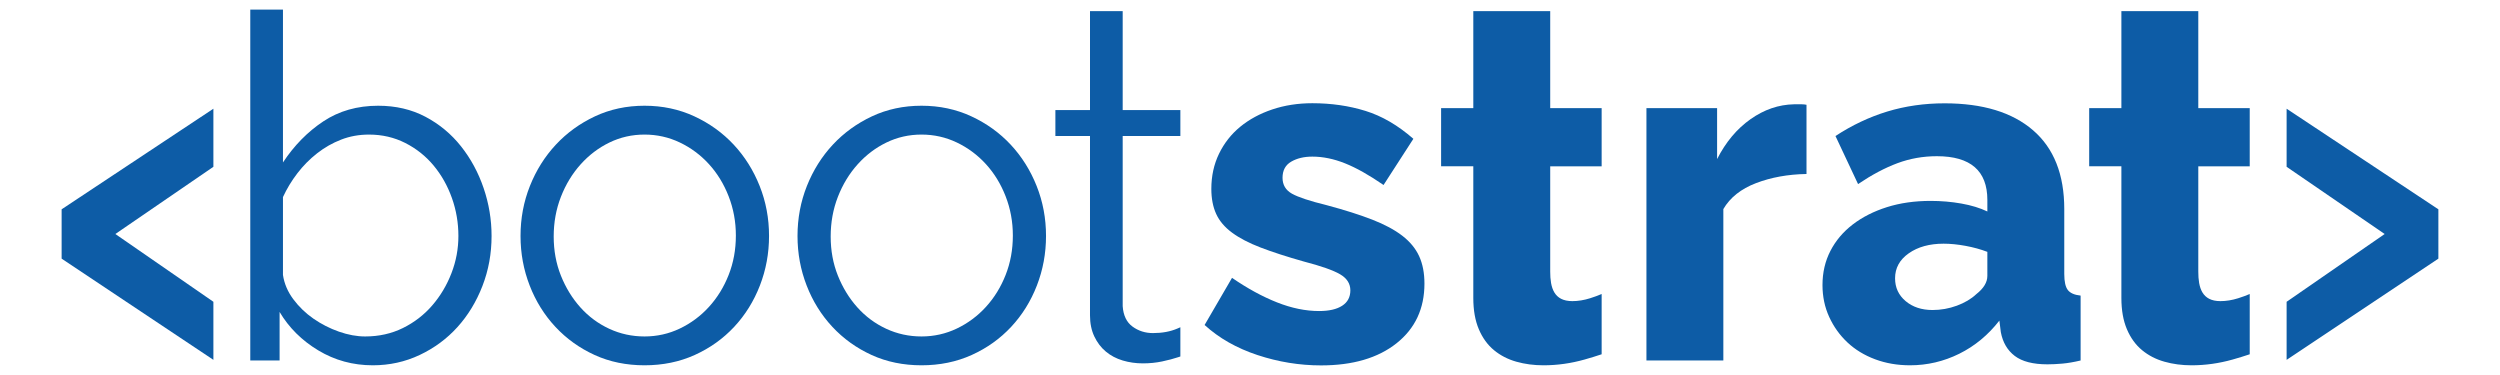
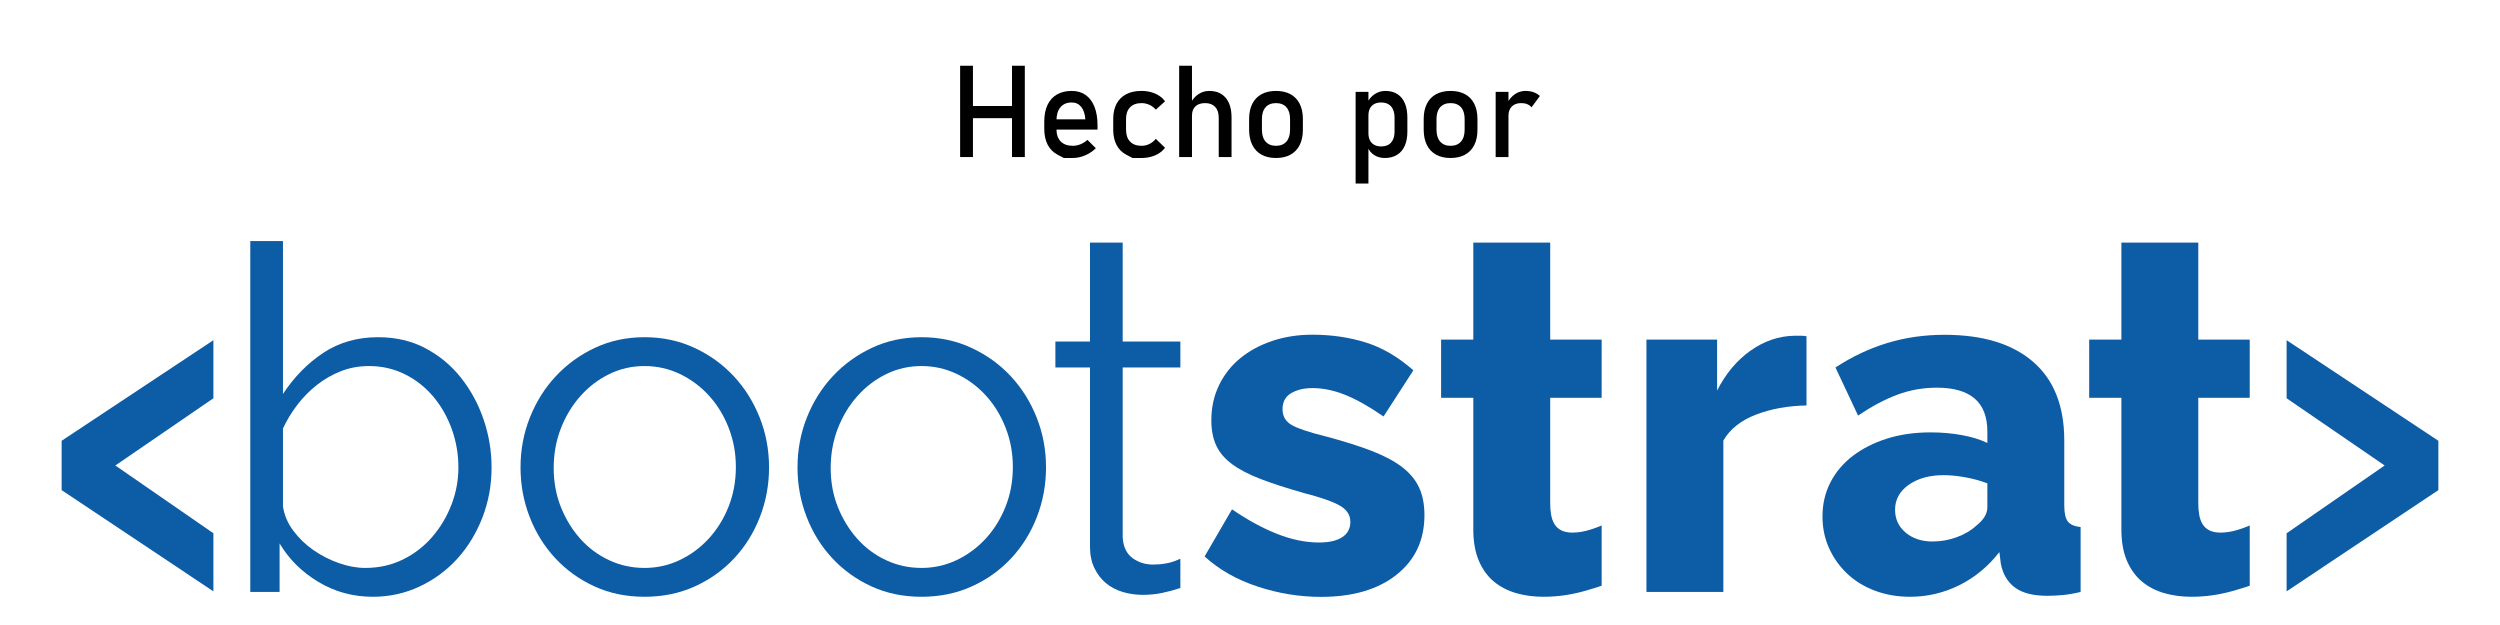
- <svg xmlns="http://www.w3.org/2000/svg" version="1.1" id="Capa_1" x="0px" y="0px" width="800px" height="120px" viewBox="0 0 800 120" enable-background="new 0 0 800 120" xml:space="preserve">
+ <svg xmlns="http://www.w3.org/2000/svg" version="1.1" id="Capa_1" x="0px" y="0px" width="800px" height="200px" viewBox="0 0 800 200" enable-background="new 0 0 800 200" xml:space="preserve">
  <g>
-     <path fill="#0D5CA6" d="M618.418,99.205c2.666,0,5.255-0.461,7.768-1.384c2.513-0.923,4.589-2.154,6.229-3.692   c2.359-1.846,3.538-3.794,3.538-5.845v-7.69c-2.153-0.821-4.486-1.461-6.998-1.923c-2.512-0.461-4.845-0.692-6.998-0.692   c-4.512,0-8.228,1.026-11.151,3.077c-2.923,2.05-4.384,4.717-4.384,7.998c0,2.974,1.128,5.409,3.384,7.306   C612.061,98.257,614.932,99.205,618.418,99.205 M611.189,116.894c-3.999,0-7.716-0.641-11.151-1.923   c-3.436-1.282-6.384-3.076-8.845-5.384c-2.461-2.307-4.409-5.025-5.844-8.152c-1.436-3.128-2.153-6.536-2.153-10.228   c0-4,0.846-7.64,2.538-10.921c1.692-3.282,4.076-6.101,7.152-8.46c3.077-2.358,6.717-4.204,10.921-5.537   c4.204-1.333,8.87-2,13.997-2c3.384,0,6.665,0.282,9.845,0.846c3.179,0.564,5.947,1.41,8.306,2.538v-3.691   c0-9.332-5.384-13.997-16.15-13.997c-4.409,0-8.614,0.743-12.613,2.23c-3.999,1.486-8.203,3.716-12.613,6.69l-7.229-15.381   c5.332-3.487,10.869-6.101,16.612-7.845c5.742-1.743,11.844-2.615,18.304-2.615c12.203,0,21.636,2.872,28.302,8.614   c6.665,5.742,9.998,14.151,9.998,25.225V87.67c0,2.46,0.385,4.178,1.154,5.153c0.769,0.974,2.127,1.563,4.076,1.768v20.765   c-2.153,0.512-4.102,0.846-5.845,1c-1.743,0.154-3.333,0.23-4.769,0.23c-4.614,0-8.101-0.897-10.459-2.691   c-2.358-1.794-3.845-4.333-4.461-7.614l-0.461-3.692c-3.59,4.614-7.871,8.152-12.844,10.613   C621.982,115.664,616.726,116.894,611.189,116.894z" />
-     <path fill="#0D5CA6" d="M377.717,114.071l-0.615,0.208c-1.538,0.513-3.284,0.975-5.232,1.385c-1.947,0.41-3.999,0.615-6.152,0.615   c-2.257,0-4.409-0.309-6.458-0.923c-2.052-0.615-3.847-1.564-5.385-2.845c-1.538-1.281-2.77-2.897-3.691-4.845   c-0.923-1.947-1.385-4.204-1.385-6.767V43.526h-11.075v-8.307H348.8V3.555h10.46v31.663h18.457v8.307H359.26v54.449   c0.204,2.975,1.255,5.154,3.151,6.536c1.896,1.386,4.078,2.078,6.536,2.078c2.975,0,5.59-0.488,7.846-1.464l0.924-0.403V114.071z" />
-     <path fill="#0D5CA6" d="M578.08,55.677c-5.947,0.102-11.331,1.077-16.15,2.922c-4.819,1.846-8.307,4.614-10.46,8.306v48.451h-24.61   V34.604h22.611v16.304c2.769-5.435,6.332-9.69,10.69-12.767c4.359-3.077,8.998-4.666,13.92-4.769c1.128,0,1.948,0,2.461,0   c0.513,0,1.025,0.051,1.538,0.155V55.677z" />
-     <path fill="#0D5CA6" d="M265.817,75.672c0,4.512,0.769,8.691,2.308,12.536c1.538,3.845,3.614,7.229,6.229,10.152   c2.615,2.922,5.691,5.204,9.229,6.845c3.538,1.64,7.307,2.461,11.305,2.461s7.767-0.846,11.305-2.538   c3.538-1.692,6.64-3.999,9.305-6.921c2.667-2.922,4.769-6.332,6.306-10.229c1.538-3.897,2.308-8.101,2.308-12.613   c0-4.409-0.769-8.587-2.308-12.536c-1.538-3.948-3.64-7.383-6.306-10.305c-2.665-2.923-5.767-5.23-9.305-6.922   c-3.538-1.692-7.307-2.538-11.305-2.538s-7.742,0.846-11.228,2.538c-3.487,1.692-6.563,4.025-9.229,6.998   c-2.666,2.974-4.769,6.435-6.306,10.383C266.587,66.931,265.817,71.16,265.817,75.672 M294.888,116.894   c-5.845,0-11.178-1.102-15.997-3.307c-4.819-2.205-8.998-5.204-12.536-8.999c-3.538-3.794-6.281-8.203-8.229-13.228   c-1.948-5.025-2.922-10.305-2.922-15.843c0-5.64,0.999-10.972,2.999-15.996c2-5.025,4.769-9.434,8.306-13.228   c3.538-3.795,7.717-6.82,12.537-9.075c4.819-2.256,10.1-3.384,15.842-3.384s11.049,1.128,15.92,3.384   c4.87,2.256,9.075,5.281,12.613,9.075c3.537,3.794,6.306,8.203,8.306,13.228c1.999,5.025,2.999,10.357,2.999,15.996   c0,5.538-0.974,10.818-2.922,15.843c-1.948,5.025-4.691,9.434-8.229,13.228c-3.538,3.794-7.742,6.793-12.613,8.999   C306.091,115.792,300.733,116.894,294.888,116.894z" />
-     <path fill="#0D5CA6" d="M177.183,75.672c0,4.512,0.769,8.691,2.308,12.536c1.538,3.845,3.614,7.229,6.229,10.152   c2.615,2.922,5.691,5.204,9.229,6.845c3.538,1.64,7.307,2.461,11.305,2.461c3.999,0,7.767-0.846,11.305-2.538   c3.538-1.692,6.64-3.999,9.305-6.921c2.666-2.922,4.769-6.332,6.306-10.229c1.538-3.897,2.308-8.101,2.308-12.613   c0-4.409-0.769-8.587-2.308-12.536c-1.537-3.948-3.64-7.383-6.306-10.305c-2.665-2.923-5.767-5.23-9.305-6.922   c-3.538-1.692-7.307-2.538-11.305-2.538c-3.999,0-7.742,0.846-11.228,2.538c-3.487,1.692-6.563,4.025-9.229,6.998   c-2.666,2.974-4.769,6.435-6.306,10.383C177.952,66.931,177.183,71.16,177.183,75.672 M206.254,116.894   c-5.845,0-11.178-1.102-15.997-3.307c-4.82-2.205-8.998-5.204-12.536-8.999c-3.538-3.794-6.281-8.203-8.229-13.228   c-1.949-5.025-2.922-10.305-2.922-15.843c0-5.64,0.999-10.972,2.999-15.996c2-5.025,4.769-9.434,8.306-13.228   c3.538-3.795,7.717-6.82,12.536-9.075c4.82-2.256,10.1-3.384,15.843-3.384c5.742,0,11.049,1.128,15.92,3.384   c4.87,2.256,9.075,5.281,12.613,9.075c3.537,3.794,6.306,8.203,8.306,13.228c1.999,5.025,2.999,10.357,2.999,15.996   c0,5.538-0.974,10.818-2.922,15.843c-1.948,5.025-4.691,9.434-8.229,13.228c-3.538,3.794-7.742,6.793-12.613,8.999   C217.456,115.792,212.098,116.894,206.254,116.894z" />
-     <path fill="#0D5CA6" d="M116.85,107.666c4.409,0,8.434-0.898,12.074-2.692c3.641-1.794,6.768-4.204,9.383-7.229   c2.615-3.025,4.665-6.46,6.152-10.305c1.487-3.845,2.23-7.819,2.23-11.921c0-4.204-0.692-8.255-2.076-12.151   c-1.385-3.896-3.333-7.357-5.846-10.382c-2.512-3.025-5.537-5.434-9.075-7.229c-3.538-1.794-7.409-2.691-11.613-2.691   c-3.179,0-6.153,0.538-8.921,1.615s-5.332,2.538-7.69,4.384c-2.358,1.846-4.461,3.973-6.307,6.383   c-1.846,2.41-3.384,4.947-4.614,7.614v24.918c0.41,2.769,1.512,5.358,3.307,7.768c1.794,2.41,3.948,4.486,6.46,6.229   c2.513,1.744,5.23,3.127,8.152,4.153C111.389,107.153,114.184,107.666,116.85,107.666 M119.31,116.894   c-6.357,0-12.177-1.59-17.457-4.769c-5.281-3.178-9.408-7.28-12.382-12.305v15.535h-9.382V3.072h10.459v48.913   c3.589-5.435,7.895-9.819,12.92-13.151c5.025-3.333,10.869-4.999,17.535-4.999c5.64,0,10.69,1.18,15.15,3.538   c4.461,2.358,8.255,5.511,11.383,9.46c3.127,3.947,5.537,8.408,7.229,13.381c1.692,4.973,2.538,10.075,2.538,15.305   c0,5.64-0.975,10.972-2.923,15.997c-1.949,5.025-4.614,9.408-7.998,13.151c-3.384,3.743-7.409,6.716-12.075,8.921   C129.642,115.792,124.643,116.894,119.31,116.894z" />
-     <path fill="#0D5CA6" d="M422.724,116.928c-6.876,0-13.649-1.104-20.32-3.309c-6.671-2.206-12.315-5.414-16.933-9.622l8.775-15.086   c4.926,3.387,9.723,6.003,14.393,7.85c4.67,1.848,9.159,2.771,13.469,2.771c3.181,0,5.644-0.565,7.389-1.694   c1.745-1.129,2.617-2.771,2.617-4.926c0-2.155-1.104-3.874-3.31-5.157c-2.206-1.283-6.08-2.643-11.622-4.08   c-5.439-1.54-10.031-3.027-13.777-4.464c-3.746-1.437-6.799-3.027-9.159-4.772c-2.361-1.744-4.054-3.745-5.08-6.003   c-1.027-2.258-1.539-4.926-1.539-8.005c0-4.105,0.821-7.851,2.463-11.238c1.642-3.387,3.9-6.26,6.773-8.62   c2.874-2.36,6.286-4.208,10.237-5.542c3.951-1.333,8.236-2.001,12.854-2.001c6.055,0,11.725,0.821,17.01,2.463   c5.285,1.641,10.39,4.618,15.316,8.928l-9.544,14.778c-4.619-3.181-8.724-5.491-12.315-6.927   c-3.592-1.437-7.081-2.155-10.467-2.155c-2.668,0-4.926,0.539-6.773,1.617c-1.848,1.078-2.771,2.797-2.771,5.157   c0,2.258,1.001,3.951,3.002,5.081c2.001,1.129,5.721,2.36,11.16,3.694c5.747,1.54,10.596,3.079,14.547,4.618   c3.952,1.54,7.158,3.258,9.621,5.157c2.463,1.899,4.259,4.08,5.388,6.543c1.129,2.463,1.694,5.388,1.694,8.775   c0,8.004-2.976,14.367-8.929,19.088C440.941,114.567,432.884,116.928,422.724,116.928" />
-     <path fill="#0D5CA6" d="M512.525,113.368c-1.726,0.58-3.546,1.14-5.461,1.681c-4.358,1.23-8.742,1.846-13.151,1.846   c-3.076,0-5.973-0.384-8.69-1.154c-2.717-0.769-5.101-1.999-7.152-3.691c-2.051-1.692-3.666-3.922-4.845-6.691   c-1.179-2.769-1.768-6.101-1.768-9.998V53.215h-10.305V34.604h10.305V3.56h24.61v31.045h16.458v18.611h-16.458v33.685   c0,5.169,1.161,9.46,7.075,9.46c1.846,0,3.743-0.308,5.692-0.923c1.353-0.428,2.585-0.88,3.691-1.357V113.368z" />
-     <polygon fill="#0D5CA6" points="19.72,82.765 68.285,115.155 68.285,96.57 36.909,74.883 68.285,53.375 68.285,34.791 19.72,66.98     " />
-     <path fill="#0D5CA6" d="M719.912,113.368c-1.726,0.58-3.546,1.14-5.461,1.681c-4.358,1.23-8.742,1.846-13.151,1.846   c-3.076,0-5.973-0.384-8.69-1.154c-2.717-0.769-5.101-1.999-7.152-3.691c-2.051-1.692-3.666-3.922-4.845-6.691   c-1.179-2.769-1.769-6.101-1.769-9.998V53.215h-10.305V34.604h10.305V3.56h24.61v31.045h16.458v18.611h-16.458v33.685   c0,5.169,1.161,9.46,7.075,9.46c1.846,0,3.743-0.308,5.692-0.923c1.354-0.428,2.585-0.88,3.692-1.357V113.368z" />
-     <polygon fill="#0D5CA6" points="780.28,82.765 731.716,115.155 731.716,96.57 763.091,74.883 731.716,53.375 731.716,34.791    780.28,66.98  " />
+     <path fill="#0D5CA6" d="M618.418,173.277c2.666,0,5.255-0.461,7.768-1.384c2.513-0.923,4.589-2.154,6.229-3.692   c2.359-1.846,3.538-3.794,3.538-5.845v-7.69c-2.153-0.821-4.486-1.461-6.998-1.923c-2.512-0.461-4.845-0.692-6.998-0.692   c-4.512,0-8.228,1.026-11.151,3.077c-2.923,2.05-4.384,4.717-4.384,7.998c0,2.974,1.128,5.409,3.384,7.306   C612.061,172.329,614.932,173.277,618.418,173.277 M611.189,190.966c-3.999,0-7.716-0.641-11.151-1.923   c-3.436-1.282-6.384-3.076-8.845-5.384c-2.461-2.307-4.409-5.025-5.844-8.152c-1.436-3.128-2.153-6.536-2.153-10.228   c0-4,0.846-7.64,2.538-10.921c1.692-3.282,4.076-6.101,7.152-8.46c3.077-2.358,6.717-4.204,10.921-5.537   c4.204-1.333,8.87-2,13.997-2c3.384,0,6.665,0.282,9.845,0.846c3.179,0.564,5.947,1.41,8.306,2.538v-3.691   c0-9.332-5.384-13.997-16.15-13.997c-4.409,0-8.614,0.743-12.613,2.23c-3.999,1.486-8.203,3.716-12.613,6.69l-7.229-15.381   c5.332-3.487,10.869-6.101,16.612-7.845c5.742-1.743,11.844-2.615,18.304-2.615c12.203,0,21.636,2.872,28.302,8.614   c6.665,5.742,9.998,14.151,9.998,25.225v20.765c0,2.46,0.385,4.178,1.154,5.153c0.769,0.974,2.127,1.563,4.076,1.768v20.765   c-2.153,0.512-4.102,0.846-5.845,1c-1.743,0.154-3.333,0.23-4.769,0.23c-4.614,0-8.101-0.897-10.459-2.691   c-2.358-1.794-3.845-4.333-4.461-7.614l-0.461-3.692c-3.59,4.614-7.871,8.152-12.844,10.613   C621.982,189.736,616.726,190.966,611.189,190.966z" />
+     <path fill="#0D5CA6" d="M377.717,188.143l-0.615,0.208c-1.538,0.513-3.284,0.975-5.232,1.385c-1.947,0.41-3.999,0.615-6.152,0.615   c-2.257,0-4.409-0.309-6.458-0.923c-2.052-0.615-3.847-1.564-5.385-2.845c-1.538-1.281-2.77-2.897-3.691-4.845   c-0.923-1.947-1.385-4.204-1.385-6.767v-57.373h-11.075v-8.307H348.8V77.627h10.46v31.663h18.457v8.307H359.26v54.449   c0.204,2.975,1.255,5.154,3.151,6.536c1.896,1.386,4.078,2.078,6.536,2.078c2.975,0,5.59-0.488,7.846-1.464l0.924-0.403V188.143z" />
+     <path fill="#0D5CA6" d="M578.08,129.749c-5.947,0.102-11.331,1.077-16.15,2.922c-4.819,1.846-8.307,4.614-10.46,8.306v48.451   h-24.61v-80.752h22.611v16.304c2.769-5.435,6.332-9.69,10.69-12.767c4.359-3.077,8.998-4.666,13.92-4.769c1.128,0,1.948,0,2.461,0   c0.513,0,1.025,0.051,1.538,0.155V129.749z" />
+     <path fill="#0D5CA6" d="M265.817,149.744c0,4.512,0.769,8.691,2.308,12.536c1.538,3.845,3.614,7.229,6.229,10.152   c2.615,2.922,5.691,5.204,9.229,6.845c3.538,1.64,7.307,2.461,11.305,2.461s7.767-0.846,11.305-2.538   c3.538-1.692,6.64-3.999,9.305-6.921c2.667-2.922,4.769-6.332,6.306-10.229c1.538-3.897,2.308-8.101,2.308-12.613   c0-4.409-0.769-8.587-2.308-12.536c-1.538-3.948-3.64-7.383-6.306-10.305c-2.665-2.923-5.767-5.23-9.305-6.922   c-3.538-1.692-7.307-2.538-11.305-2.538s-7.742,0.846-11.228,2.538c-3.487,1.692-6.563,4.025-9.229,6.998   c-2.666,2.974-4.769,6.435-6.306,10.383C266.587,141.003,265.817,145.232,265.817,149.744 M294.888,190.966   c-5.845,0-11.178-1.102-15.997-3.307c-4.819-2.205-8.998-5.204-12.536-8.999c-3.538-3.794-6.281-8.203-8.229-13.228   c-1.948-5.025-2.922-10.305-2.922-15.843c0-5.64,0.999-10.972,2.999-15.996c2-5.025,4.769-9.434,8.306-13.228   c3.538-3.795,7.717-6.82,12.537-9.075c4.819-2.256,10.1-3.384,15.842-3.384s11.049,1.128,15.92,3.384   c4.87,2.256,9.075,5.281,12.613,9.075c3.537,3.794,6.306,8.203,8.306,13.228c1.999,5.025,2.999,10.357,2.999,15.996   c0,5.538-0.974,10.818-2.922,15.843c-1.948,5.025-4.691,9.434-8.229,13.228c-3.538,3.794-7.742,6.793-12.613,8.999   C306.091,189.864,300.733,190.966,294.888,190.966z" />
+     <path fill="#0D5CA6" d="M177.183,149.744c0,4.512,0.769,8.691,2.308,12.536c1.538,3.845,3.614,7.229,6.229,10.152   c2.615,2.922,5.691,5.204,9.229,6.845c3.538,1.64,7.307,2.461,11.305,2.461c3.999,0,7.767-0.846,11.305-2.538   c3.538-1.692,6.64-3.999,9.305-6.921c2.666-2.922,4.769-6.332,6.306-10.229c1.538-3.897,2.308-8.101,2.308-12.613   c0-4.409-0.769-8.587-2.308-12.536c-1.537-3.948-3.64-7.383-6.306-10.305c-2.665-2.923-5.767-5.23-9.305-6.922   c-3.538-1.692-7.307-2.538-11.305-2.538c-3.999,0-7.742,0.846-11.228,2.538c-3.487,1.692-6.563,4.025-9.229,6.998   c-2.666,2.974-4.769,6.435-6.306,10.383C177.952,141.003,177.183,145.232,177.183,149.744 M206.254,190.966   c-5.845,0-11.178-1.102-15.997-3.307c-4.82-2.205-8.998-5.204-12.536-8.999c-3.538-3.794-6.281-8.203-8.229-13.228   c-1.949-5.025-2.922-10.305-2.922-15.843c0-5.64,0.999-10.972,2.999-15.996c2-5.025,4.769-9.434,8.306-13.228   c3.538-3.795,7.717-6.82,12.536-9.075c4.82-2.256,10.1-3.384,15.843-3.384c5.742,0,11.049,1.128,15.92,3.384   c4.87,2.256,9.075,5.281,12.613,9.075c3.537,3.794,6.306,8.203,8.306,13.228c1.999,5.025,2.999,10.357,2.999,15.996   c0,5.538-0.974,10.818-2.922,15.843c-1.948,5.025-4.691,9.434-8.229,13.228c-3.538,3.794-7.742,6.793-12.613,8.999   C217.456,189.864,212.098,190.966,206.254,190.966z" />
+     <path fill="#0D5CA6" d="M116.85,181.738c4.409,0,8.434-0.898,12.074-2.692c3.641-1.794,6.768-4.204,9.383-7.229   c2.615-3.025,4.665-6.46,6.152-10.305c1.487-3.845,2.23-7.819,2.23-11.921c0-4.204-0.692-8.255-2.076-12.151   c-1.385-3.896-3.333-7.357-5.846-10.382c-2.512-3.025-5.537-5.434-9.075-7.229c-3.538-1.794-7.409-2.691-11.613-2.691   c-3.179,0-6.153,0.538-8.921,1.615s-5.332,2.538-7.69,4.384c-2.358,1.846-4.461,3.973-6.307,6.383   c-1.846,2.41-3.384,4.947-4.614,7.614v24.918c0.41,2.769,1.512,5.358,3.307,7.768c1.794,2.41,3.948,4.486,6.46,6.229   c2.513,1.744,5.23,3.127,8.152,4.153C111.389,181.225,114.184,181.738,116.85,181.738 M119.31,190.966   c-6.357,0-12.177-1.59-17.457-4.769c-5.281-3.178-9.408-7.28-12.382-12.305v15.535h-9.382V77.144h10.459v48.913   c3.589-5.435,7.895-9.819,12.92-13.151c5.025-3.333,10.869-4.999,17.535-4.999c5.64,0,10.69,1.18,15.15,3.538   c4.461,2.358,8.255,5.511,11.383,9.46c3.127,3.947,5.537,8.408,7.229,13.381c1.692,4.973,2.538,10.075,2.538,15.305   c0,5.64-0.975,10.972-2.923,15.997c-1.949,5.025-4.614,9.408-7.998,13.151c-3.384,3.743-7.409,6.716-12.075,8.921   C129.642,189.864,124.643,190.966,119.31,190.966z" />
+     <path fill="#0D5CA6" d="M422.724,191c-6.876,0-13.649-1.104-20.32-3.309c-6.671-2.206-12.315-5.414-16.933-9.622l8.775-15.086   c4.926,3.387,9.723,6.003,14.393,7.85c4.67,1.848,9.159,2.771,13.469,2.771c3.181,0,5.644-0.565,7.389-1.694   c1.745-1.129,2.617-2.771,2.617-4.926c0-2.155-1.104-3.874-3.31-5.157c-2.206-1.283-6.08-2.643-11.622-4.08   c-5.439-1.54-10.031-3.027-13.777-4.464c-3.746-1.437-6.799-3.027-9.159-4.772c-2.361-1.744-4.054-3.745-5.08-6.003   c-1.027-2.258-1.539-4.926-1.539-8.005c0-4.105,0.821-7.851,2.463-11.238c1.642-3.387,3.9-6.26,6.773-8.62   c2.874-2.36,6.286-4.208,10.237-5.542c3.951-1.333,8.236-2.001,12.854-2.001c6.055,0,11.725,0.821,17.01,2.463   c5.285,1.641,10.39,4.618,15.316,8.928l-9.544,14.778c-4.619-3.181-8.724-5.491-12.315-6.927   c-3.592-1.437-7.081-2.155-10.467-2.155c-2.668,0-4.926,0.539-6.773,1.617c-1.848,1.078-2.771,2.797-2.771,5.157   c0,2.258,1.001,3.951,3.002,5.081c2.001,1.129,5.721,2.36,11.16,3.694c5.747,1.54,10.596,3.079,14.547,4.618   c3.952,1.54,7.158,3.258,9.621,5.157c2.463,1.899,4.259,4.08,5.388,6.543c1.129,2.463,1.694,5.388,1.694,8.775   c0,8.004-2.976,14.367-8.929,19.088C440.941,188.639,432.884,191,422.724,191" />
+     <path fill="#0D5CA6" d="M512.525,187.44c-1.726,0.58-3.546,1.14-5.461,1.681c-4.358,1.23-8.742,1.846-13.151,1.846   c-3.076,0-5.973-0.384-8.69-1.154c-2.717-0.769-5.101-1.999-7.152-3.691c-2.051-1.692-3.666-3.922-4.845-6.691   c-1.179-2.769-1.768-6.101-1.768-9.998v-42.145h-10.305v-18.611h10.305V77.632h24.61v31.045h16.458v18.611h-16.458v33.685   c0,5.169,1.161,9.46,7.075,9.46c1.846,0,3.743-0.308,5.692-0.923c1.353-0.428,2.585-0.88,3.691-1.357V187.44z" />
+     <polygon fill="#0D5CA6" points="19.72,156.837 68.285,189.227 68.285,170.642 36.909,148.955 68.285,127.447 68.285,108.863    19.72,141.052  " />
+     <path fill="#0D5CA6" d="M719.912,187.44c-1.726,0.58-3.546,1.14-5.461,1.681c-4.358,1.23-8.742,1.846-13.151,1.846   c-3.076,0-5.973-0.384-8.69-1.154c-2.717-0.769-5.101-1.999-7.152-3.691c-2.051-1.692-3.666-3.922-4.845-6.691   c-1.179-2.769-1.769-6.101-1.769-9.998v-42.145h-10.305v-18.611h10.305V77.632h24.61v31.045h16.458v18.611h-16.458v33.685   c0,5.169,1.161,9.46,7.075,9.46c1.846,0,3.743-0.308,5.692-0.923c1.354-0.428,2.585-0.88,3.692-1.357V187.44z" />
+     <polygon fill="#0D5CA6" points="780.28,156.837 731.716,189.227 731.716,170.642 763.091,148.955 731.716,127.447 731.716,108.863    780.28,141.052  " />
+   </g>
+   <g>
+     <path d="M307.242,21.038h4.099v29.218h-4.099V21.038z M309.793,33.918h16.217v3.898h-16.217V33.918z M323.84,21.038h4.1v29.218   h-4.1V21.038z" />
+     <path d="M340.418,50.557c0,0-0.683-0.361-2.05-1.085c-1.366-0.724-2.408-1.785-3.125-3.185c-0.717-1.4-1.075-3.091-1.075-5.074   v-2.351c0-2.063,0.345-3.824,1.035-5.285c0.689-1.46,1.691-2.572,3.004-3.336s2.894-1.146,4.743-1.146   c1.741,0,3.228,0.436,4.461,1.306c1.232,0.871,2.173,2.13,2.823,3.778c0.65,1.648,0.975,3.624,0.975,5.928v1.366h-14.066v-3.295   h10.168c-0.121-1.701-0.56-3.024-1.316-3.969c-0.757-0.944-1.772-1.417-3.044-1.417c-1.554,0-2.757,0.509-3.607,1.527   c-0.851,1.019-1.276,2.458-1.276,4.321v2.652c0,1.728,0.455,3.055,1.367,3.979c0.911,0.924,2.203,1.386,3.878,1.386   c0.831,0,1.655-0.167,2.472-0.502c0.817-0.334,1.547-0.804,2.19-1.406l2.693,2.692c-1.032,0.992-2.19,1.758-3.477,2.301   c-1.286,0.542-2.579,0.813-3.878,0.813C341.383,50.557,340.418,50.557,340.418,50.557z" />
+     <path d="M362.402,50.557c0,0-0.673-0.354-2.02-1.065c-1.346-0.71-2.375-1.741-3.084-3.095c-0.71-1.353-1.065-2.987-1.065-4.903   v-3.437c0-1.889,0.355-3.503,1.065-4.843c0.71-1.339,1.738-2.361,3.084-3.064c1.347-0.703,2.971-1.055,4.873-1.055   c1.085,0,2.107,0.131,3.065,0.392c0.958,0.261,1.818,0.64,2.582,1.135s1.4,1.099,1.909,1.809l-2.954,2.652   c-0.59-0.669-1.28-1.186-2.07-1.547c-0.791-0.361-1.615-0.542-2.472-0.542c-1.581,0-2.807,0.442-3.677,1.326   c-0.871,0.884-1.306,2.13-1.306,3.738v3.437c0,1.647,0.432,2.92,1.296,3.818s2.093,1.346,3.688,1.346   c0.871,0,1.701-0.194,2.492-0.583s1.474-0.938,2.05-1.648l2.954,2.854c-0.522,0.697-1.166,1.29-1.929,1.778   c-0.764,0.489-1.625,0.861-2.583,1.115c-0.958,0.254-1.973,0.382-3.044,0.382C363.353,50.557,362.402,50.557,362.402,50.557z" />
+     <path d="M377.333,21.038h4.099v29.218h-4.099V21.038z M389.993,37.616c0-1.474-0.382-2.612-1.146-3.416   c-0.764-0.804-1.835-1.206-3.215-1.206c-1.34,0-2.375,0.349-3.105,1.045c-0.73,0.697-1.095,1.682-1.095,2.954l-0.422-4.019   c0.643-1.232,1.483-2.187,2.522-2.863c1.038-0.676,2.187-1.015,3.446-1.015c2.264,0,4.016,0.741,5.255,2.221   c1.239,1.48,1.859,3.574,1.859,6.28v12.66h-4.1V37.616z" />
+     <path d="M403.677,49.492c-1.285-0.71-2.268-1.745-2.943-3.104c-0.677-1.36-1.016-2.998-1.016-4.914v-3.396   c0-1.889,0.339-3.506,1.016-4.853c0.676-1.347,1.658-2.372,2.943-3.075c1.287-0.703,2.834-1.055,4.643-1.055   s3.355,0.352,4.641,1.055c1.287,0.703,2.268,1.728,2.945,3.075c0.676,1.346,1.014,2.964,1.014,4.853v3.457   c0,1.902-0.338,3.527-1.014,4.873c-0.678,1.346-1.658,2.375-2.945,3.084c-1.285,0.71-2.832,1.065-4.641,1.065   S404.964,50.203,403.677,49.492z M411.646,45.313c0.783-0.897,1.174-2.157,1.174-3.778v-3.457c0-1.621-0.391-2.874-1.174-3.758   c-0.785-0.884-1.893-1.326-3.326-1.326s-2.543,0.442-3.326,1.326c-0.783,0.884-1.176,2.137-1.176,3.758v3.457   c0,1.621,0.393,2.88,1.176,3.778s1.893,1.346,3.326,1.346S410.861,46.21,411.646,45.313z" />
+     <path d="M433.799,29.397h4.1v29.338h-4.1V29.397z M439.748,49.623c-0.964-0.623-1.675-1.504-2.13-2.643l0.281-4.361   c0,0.898,0.161,1.662,0.482,2.291c0.321,0.63,0.787,1.112,1.396,1.447c0.609,0.335,1.35,0.502,2.221,0.502   c1.353,0,2.401-0.412,3.145-1.236c0.744-0.824,1.115-1.986,1.115-3.486v-4.521c0-1.527-0.371-2.713-1.115-3.557   c-0.743-0.844-1.792-1.266-3.145-1.266c-0.871,0-1.611,0.161-2.221,0.482c-0.609,0.322-1.075,0.794-1.396,1.417   s-0.482,1.37-0.482,2.241l-0.422-4.019c0.63-1.219,1.453-2.16,2.472-2.824c1.018-0.663,2.15-0.995,3.396-0.995   c1.473,0,2.735,0.332,3.787,0.995c1.052,0.664,1.853,1.631,2.401,2.904c0.55,1.273,0.824,2.807,0.824,4.602v4.542   c0,1.768-0.281,3.282-0.844,4.542s-1.387,2.22-2.472,2.883s-2.385,0.995-3.898,0.995C441.844,50.557,440.712,50.246,439.748,49.623   z" />
+     <path d="M459.542,49.492c-1.286-0.71-2.268-1.745-2.944-3.104s-1.015-2.998-1.015-4.914v-3.396c0-1.889,0.338-3.506,1.015-4.853   c0.677-1.347,1.658-2.372,2.944-3.075s2.833-1.055,4.642-1.055s3.356,0.352,4.642,1.055c1.286,0.703,2.268,1.728,2.944,3.075   c0.677,1.346,1.015,2.964,1.015,4.853v3.457c0,1.902-0.338,3.527-1.015,4.873s-1.658,2.375-2.944,3.084   c-1.285,0.71-2.833,1.065-4.642,1.065S460.828,50.203,459.542,49.492z M467.509,45.313c0.783-0.897,1.175-2.157,1.175-3.778v-3.457   c0-1.621-0.392-2.874-1.175-3.758c-0.784-0.884-1.893-1.326-3.326-1.326s-2.542,0.442-3.325,1.326   c-0.784,0.884-1.176,2.137-1.176,3.758v3.457c0,1.621,0.392,2.88,1.176,3.778c0.783,0.897,1.892,1.346,3.325,1.346   S466.725,46.21,467.509,45.313z" />
+     <path d="M478.611,29.397h4.1v20.858h-4.1V29.397z M488.719,33.336c-0.55-0.228-1.186-0.342-1.909-0.342   c-1.3,0-2.308,0.359-3.024,1.075c-0.717,0.717-1.075,1.711-1.075,2.984l-0.422-4.019c0.643-1.246,1.474-2.214,2.492-2.904   c1.018-0.69,2.143-1.035,3.376-1.035c0.95,0,1.812,0.138,2.582,0.412c0.77,0.275,1.443,0.68,2.02,1.216l-2.673,3.617   C489.724,33.898,489.268,33.564,488.719,33.336z" />
  </g>
</svg>
